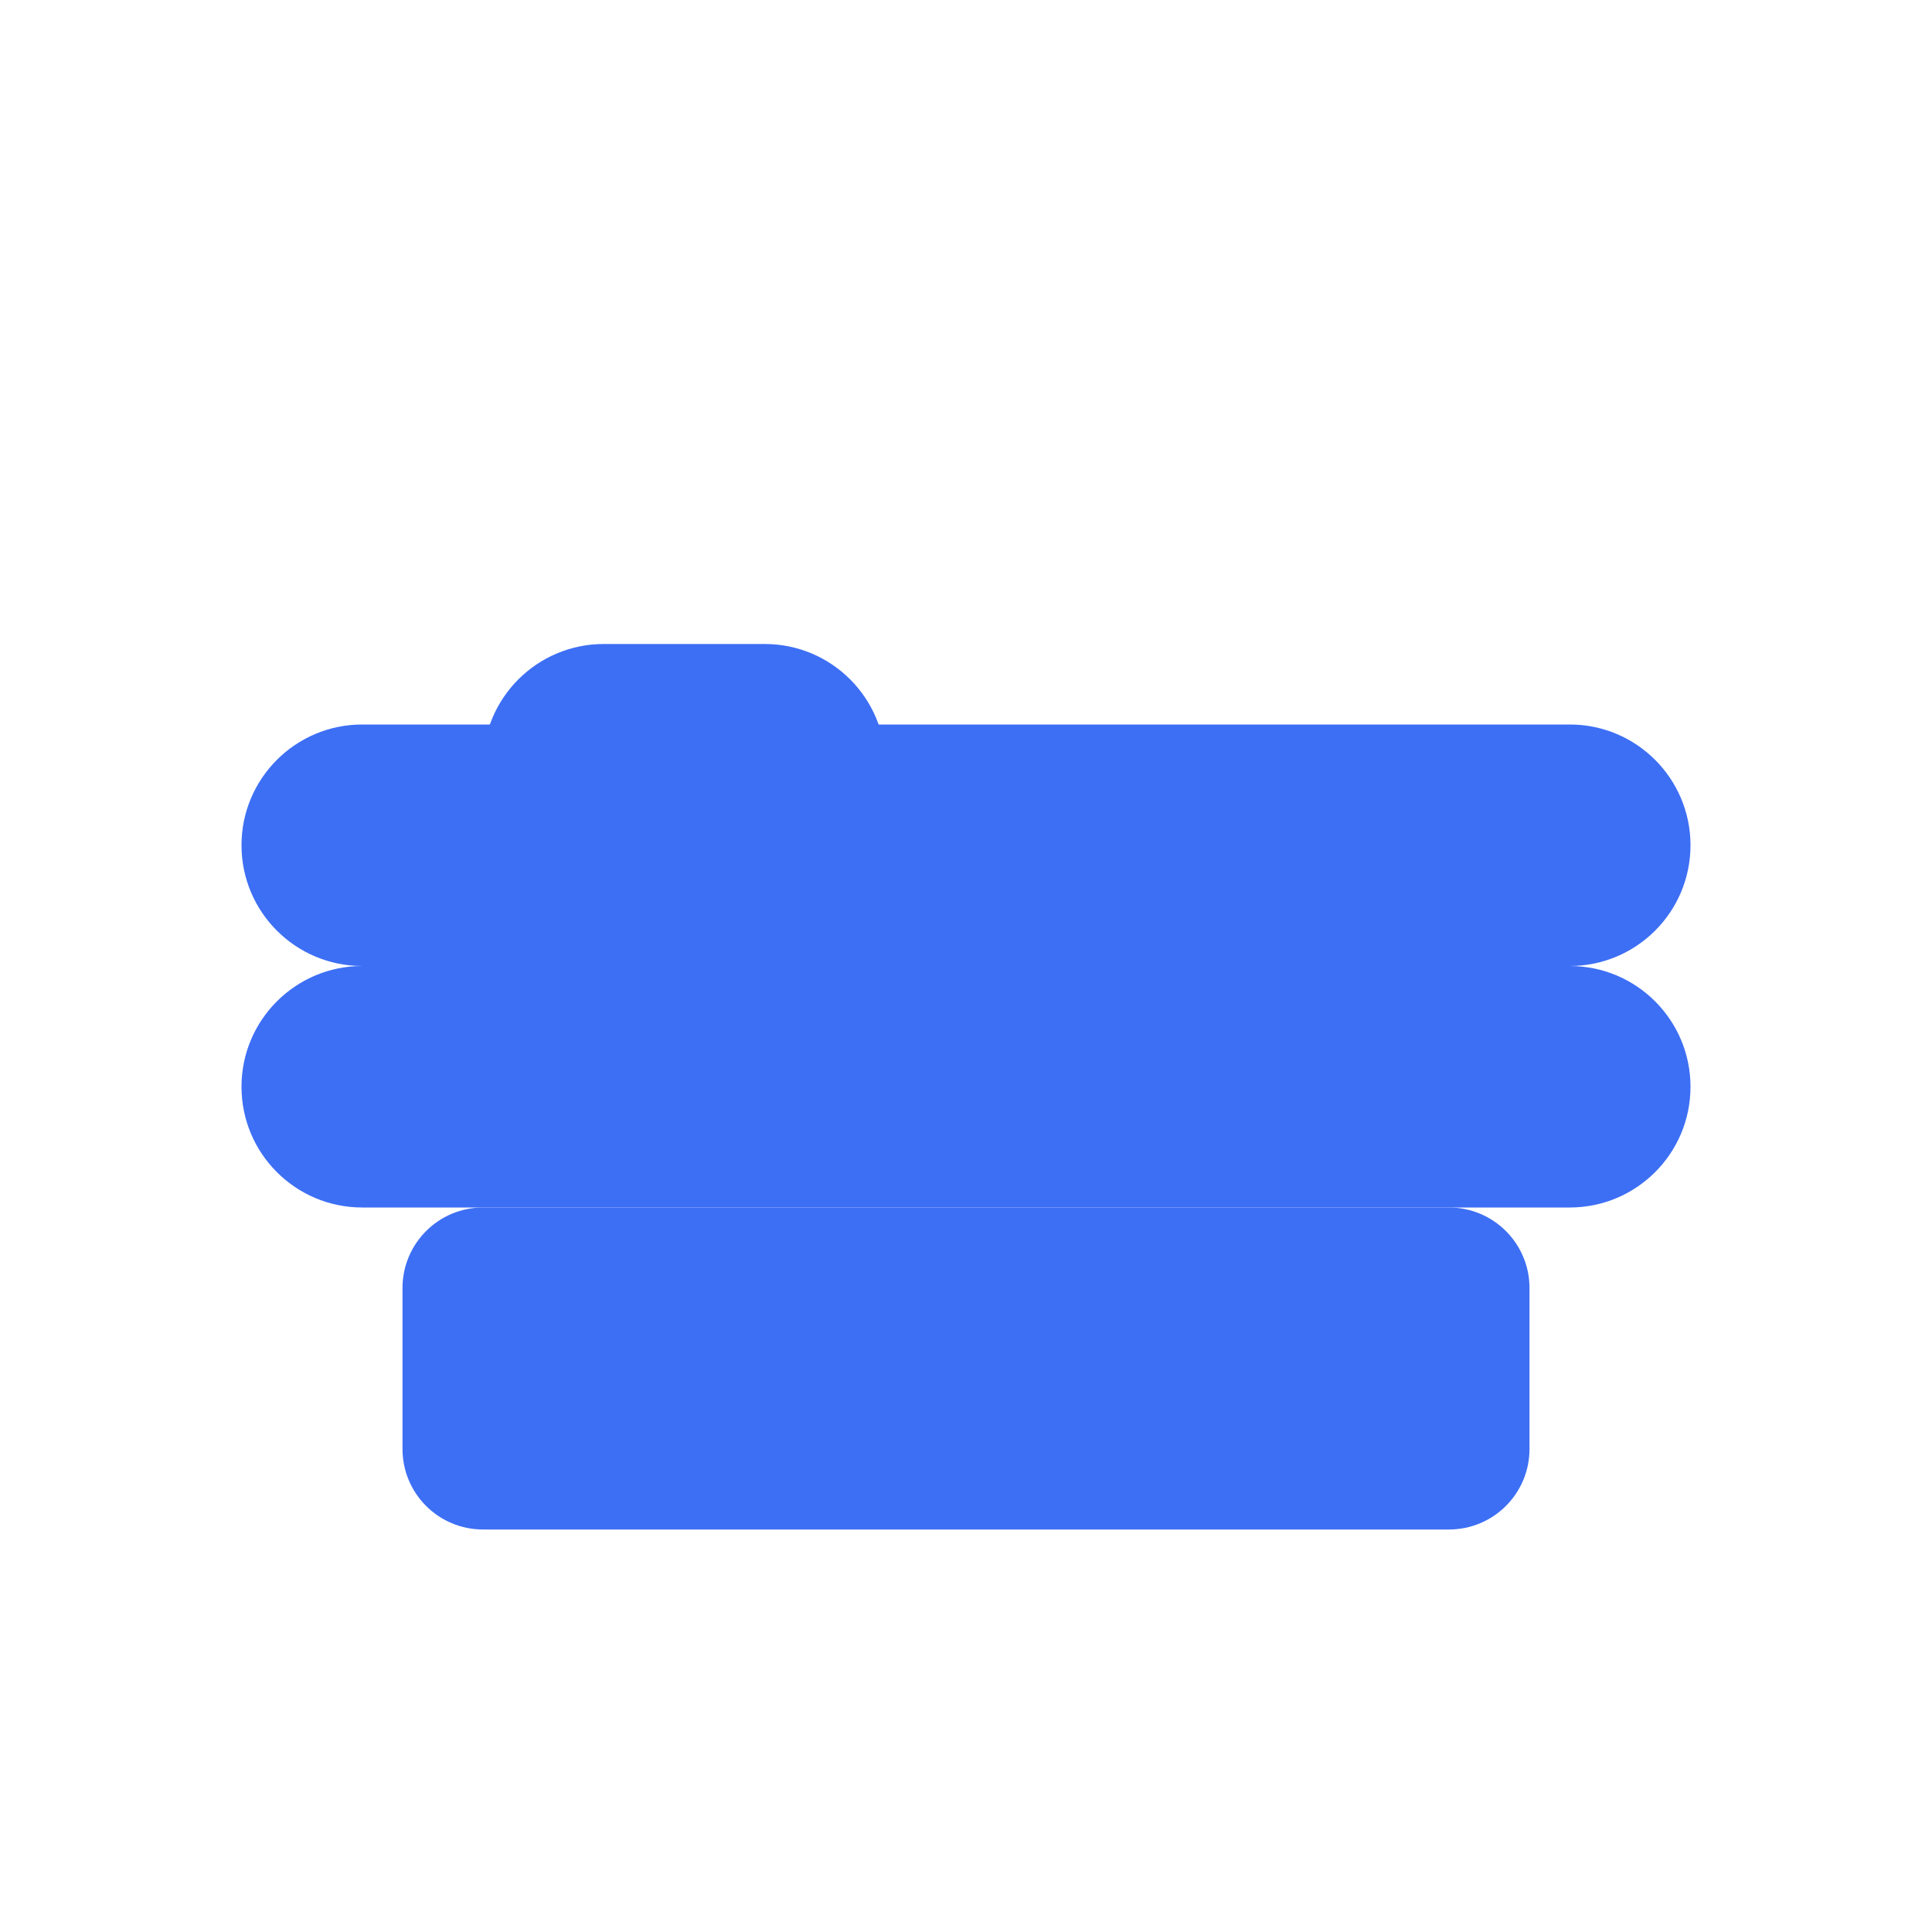
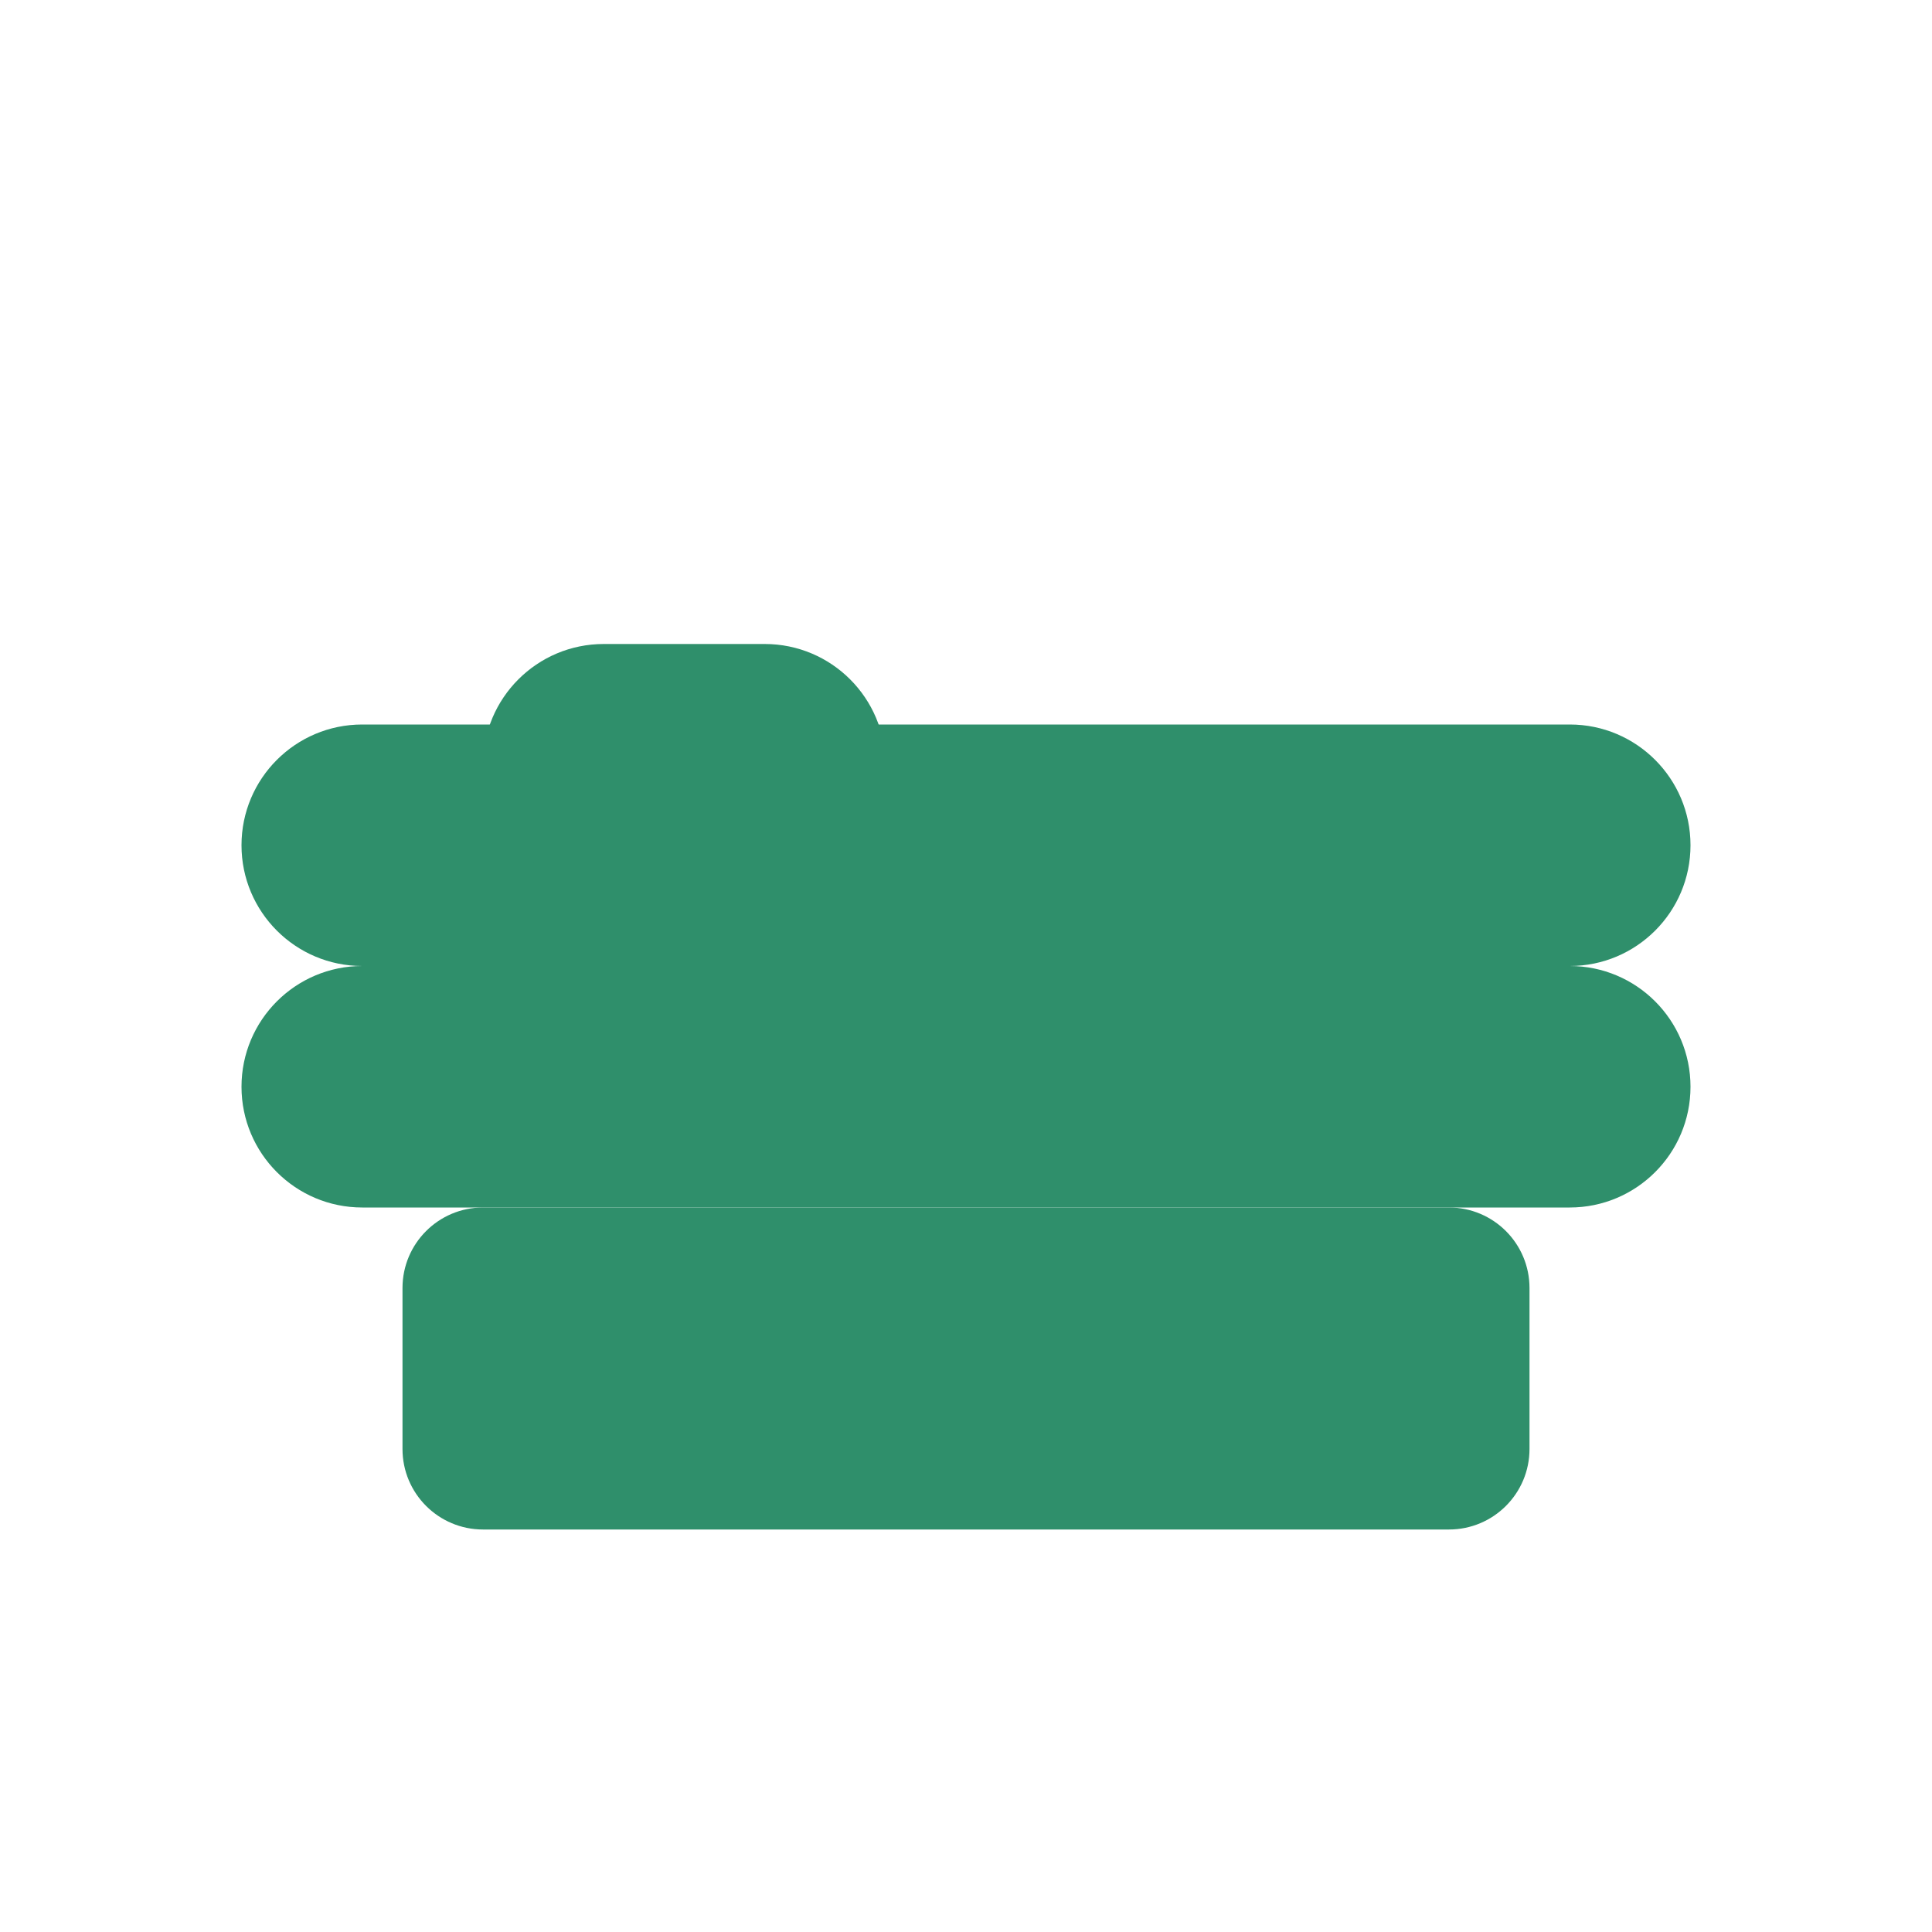
- <svg xmlns="http://www.w3.org/2000/svg" viewBox="0 0 24 24" fill="#3D6FF5">
+ <svg xmlns="http://www.w3.org/2000/svg" viewBox="0 0 24 24" fill="#2F8F6B">
  <rect x="3" y="9" width="18" height="3" rx="1.5" />
  <rect x="3" y="12" width="18" height="3" rx="1.5" />
  <rect x="5" y="15" width="14" height="4" rx="1" />
  <rect x="6" y="8" width="5" height="3" rx="1.5" />
</svg>
